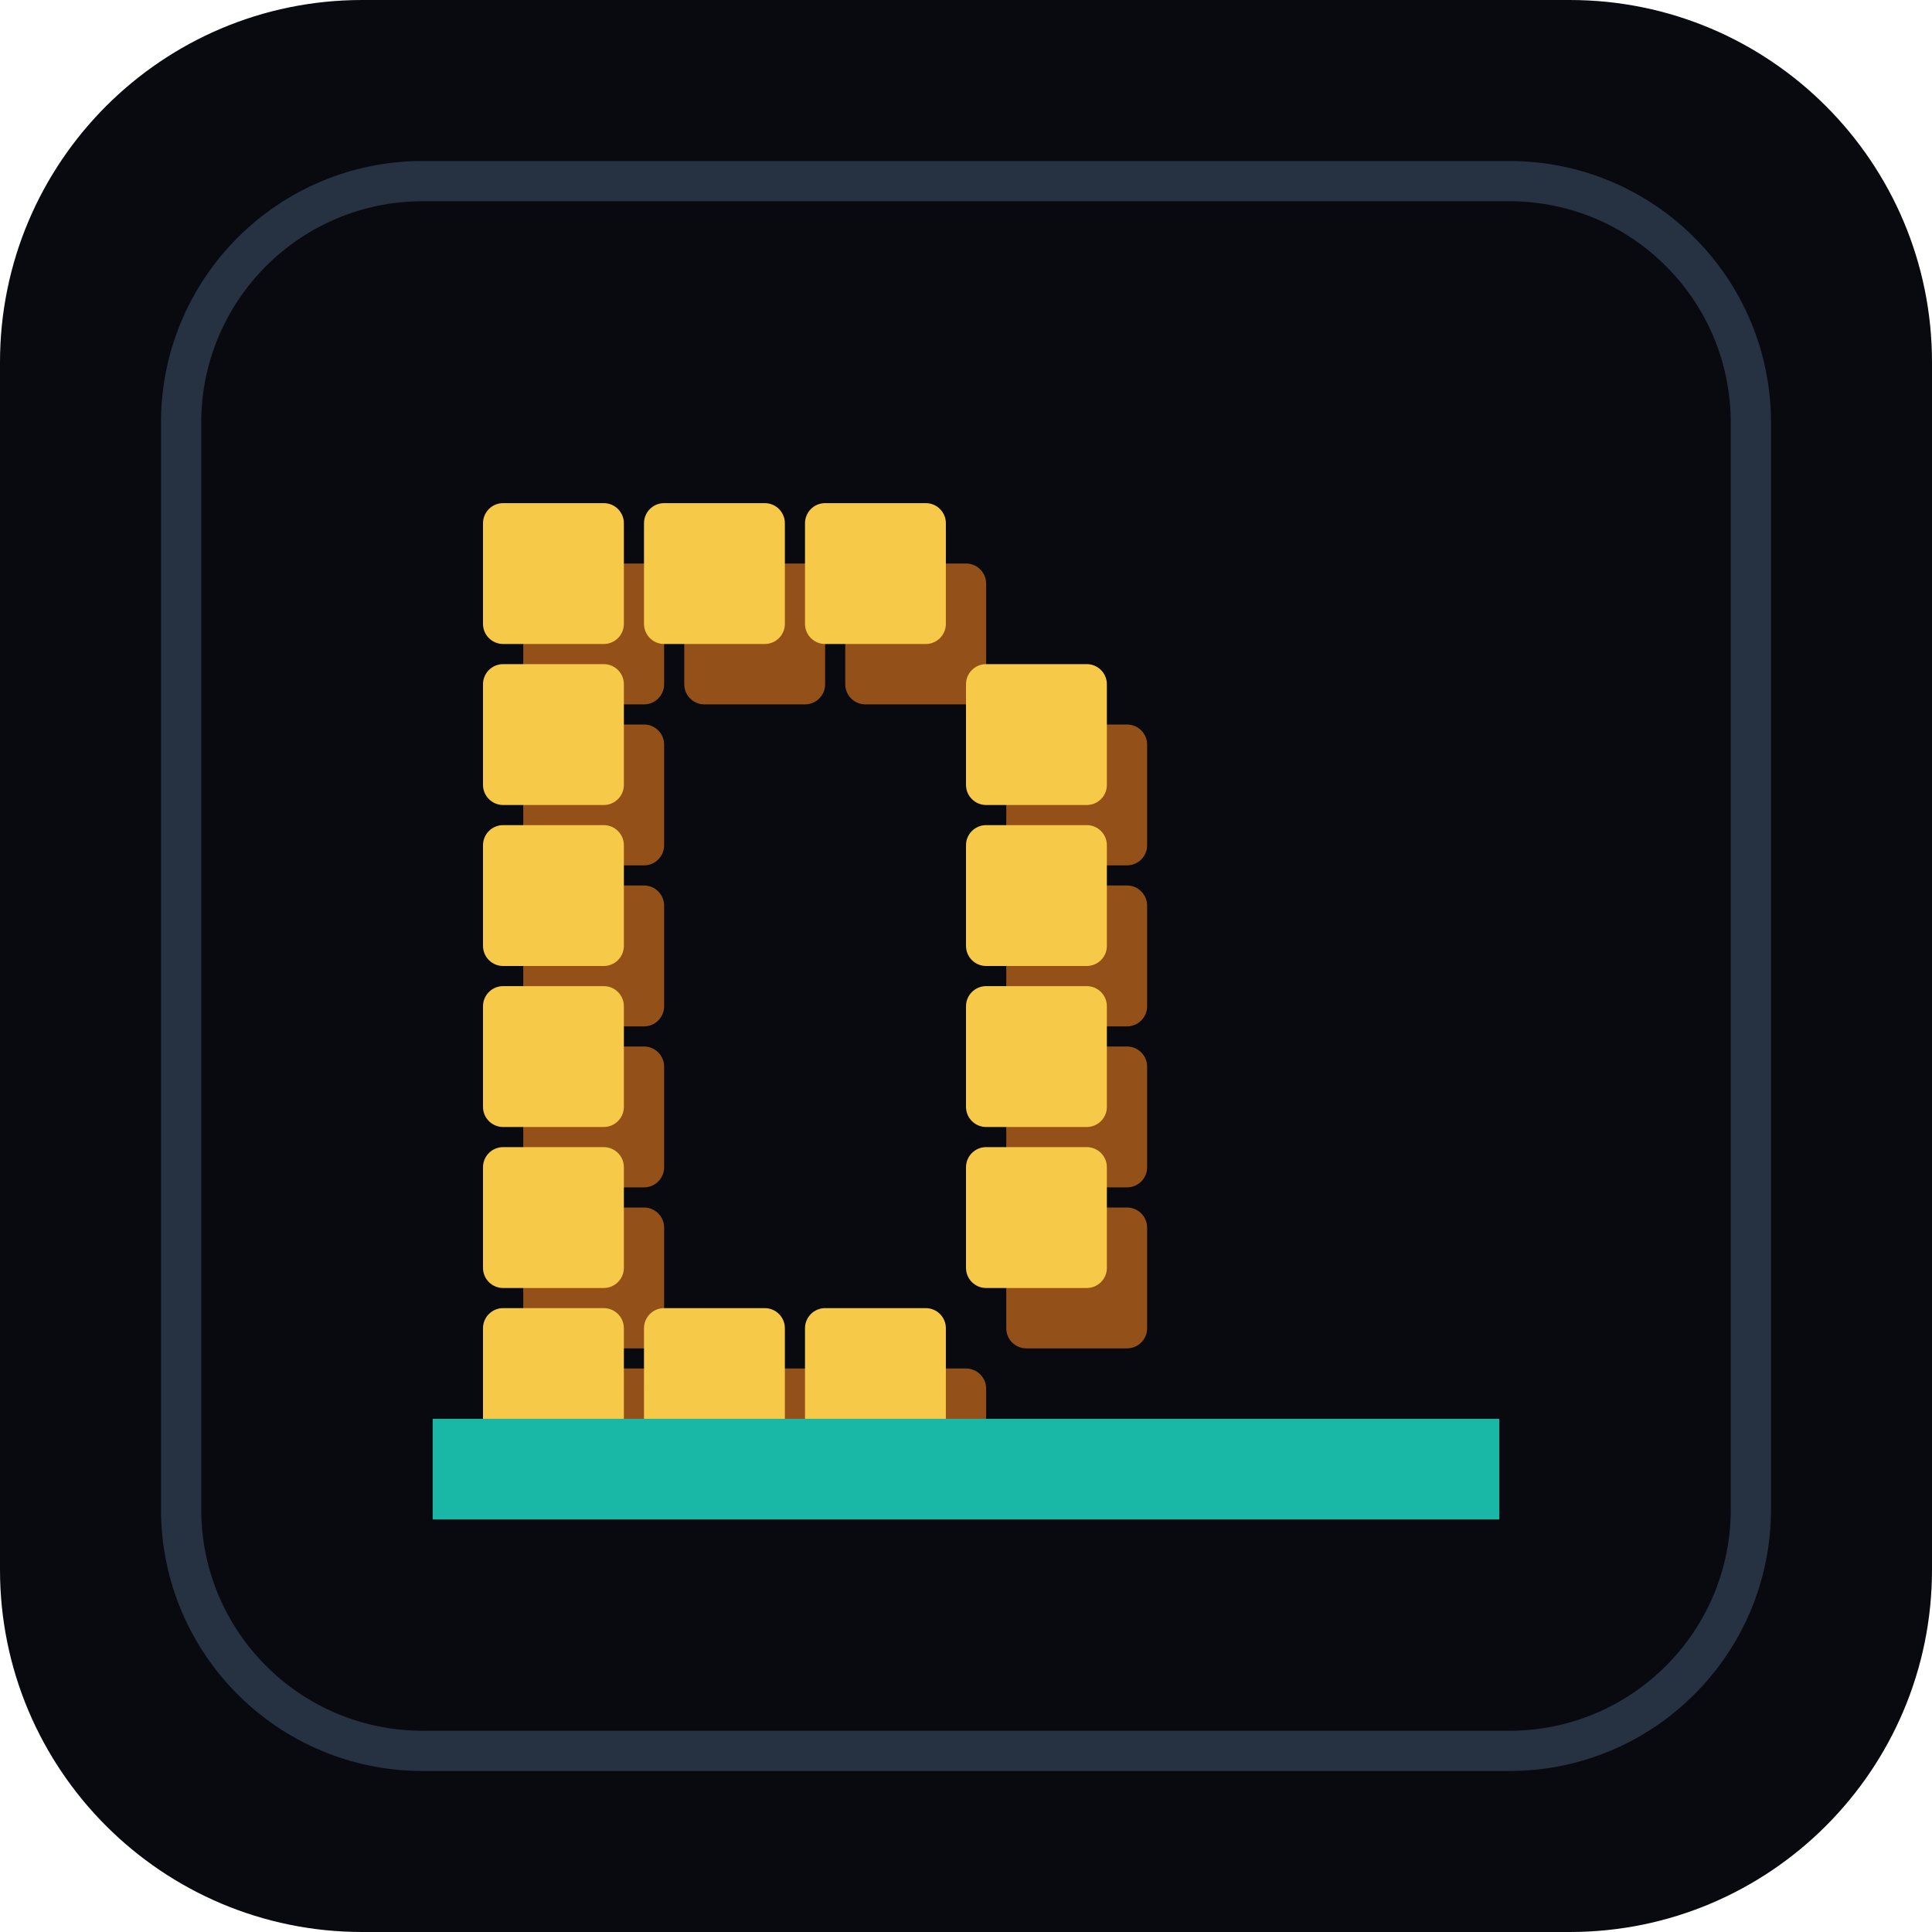
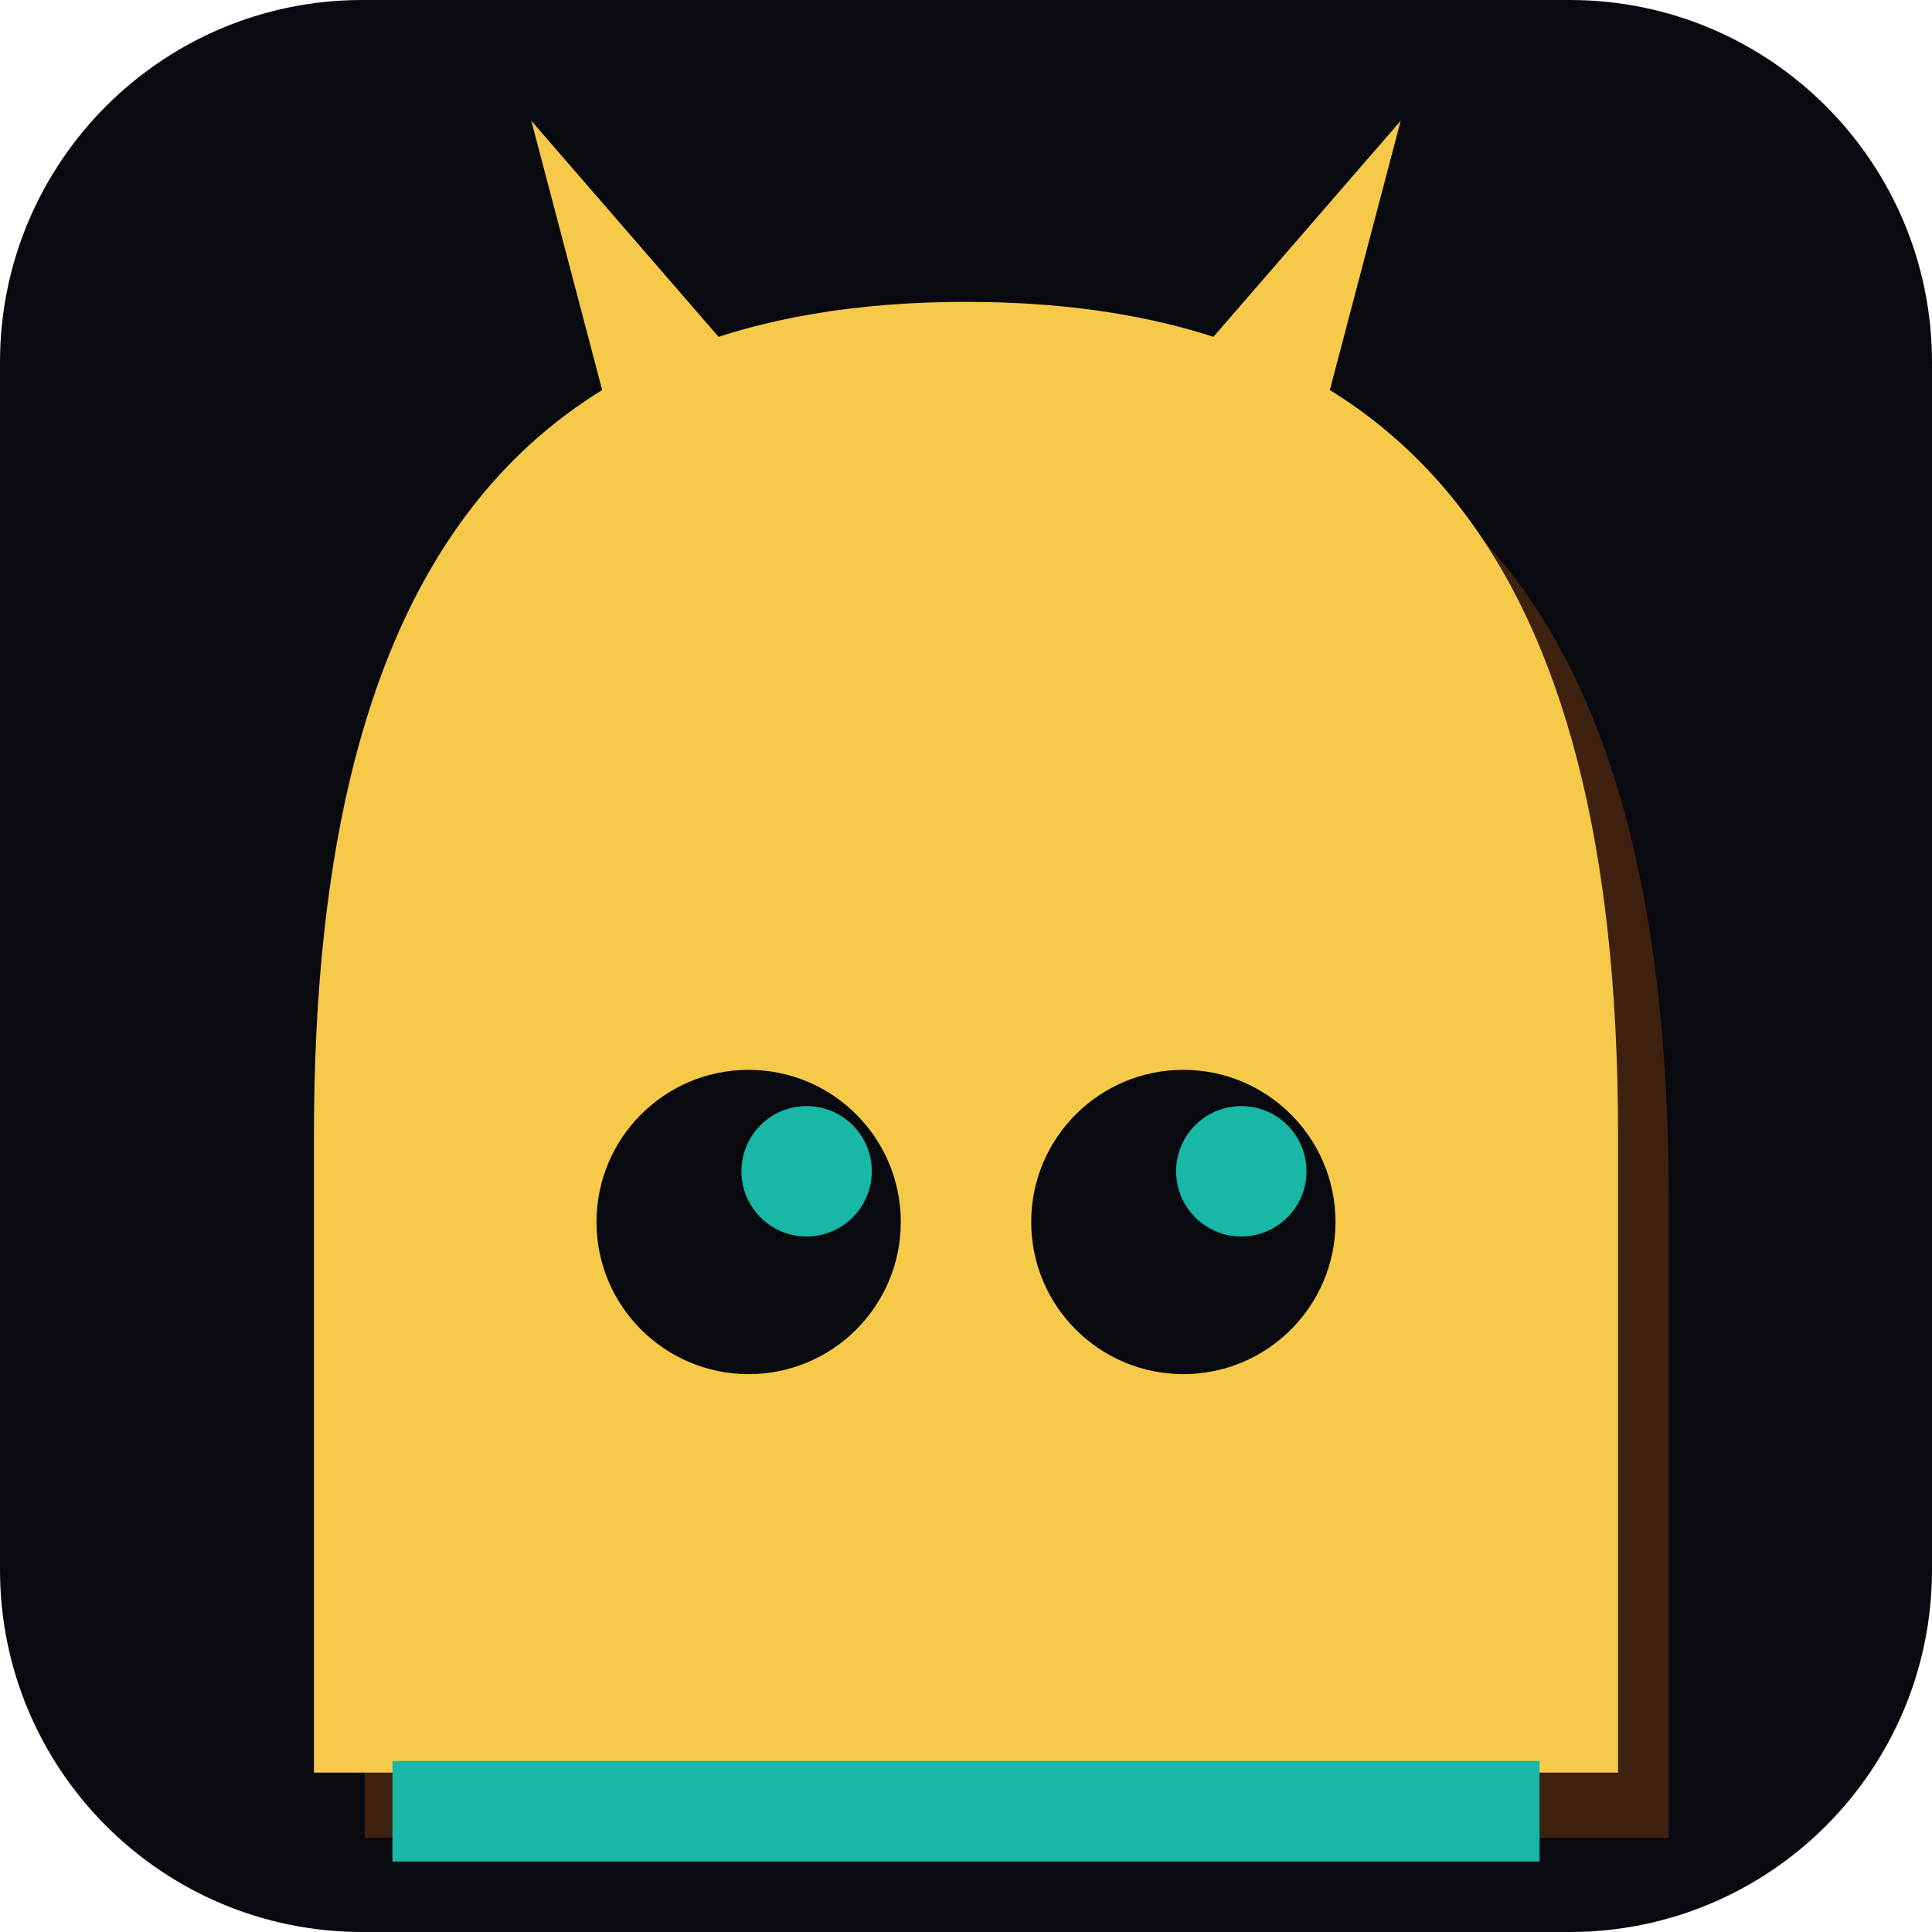
<svg xmlns="http://www.w3.org/2000/svg" width="96" height="96" viewBox="0 0 96 96" role="img" aria-labelledby="title desc">
-   <defs>
-     <rect id="px" width="7" height="7" rx="1" fill="currentColor" />
-     <g id="d-pixels">
-       <use href="#px" x="0" y="0" />
-       <use href="#px" x="8" y="0" />
-       <use href="#px" x="16" y="0" />
-       <use href="#px" x="0" y="8" />
-       <use href="#px" x="24" y="8" />
-       <use href="#px" x="0" y="16" />
-       <use href="#px" x="24" y="16" />
-       <use href="#px" x="0" y="24" />
-       <use href="#px" x="24" y="24" />
-       <use href="#px" x="0" y="32" />
-       <use href="#px" x="24" y="32" />
-       <use href="#px" x="0" y="40" />
-       <use href="#px" x="8" y="40" />
-       <use href="#px" x="16" y="40" />
-     </g>
-   </defs>
  <rect width="96" height="96" rx="18" fill="#080a0f" />
-   <rect x="9" y="9" width="78" height="78" rx="12" fill="none" stroke="#263142" stroke-width="2" />
-   <use href="#d-pixels" x="24" y="25" color="#080a0f" transform="translate(4 5)" opacity="0.95" />
-   <use href="#d-pixels" x="24" y="25" color="#9b5419" transform="translate(2 3)" opacity="0.95" />
-   <use href="#d-pixels" x="24" y="25" color="#f7c948" />
-   <path d="M24 73h48" stroke="#18b7a6" stroke-width="5" stroke-linecap="square" />
+   <g transform="translate(-6,-4.8) scale(0.36)">
+     <path d="M 60,258 L 60,170 C 60,90 90,55 150,55 C 210,55 240,90 240,170 L 240,258 Z" fill="#6b3310" transform="translate(7 9)" opacity="0.55" />
+     <path d="M 60,258 L 60,170 C 60,90 90,55 150,55 C 210,55 240,90 240,170 L 240,258 Z" fill="#f7c948" />
+     <path d="M 100,68 L 90,30 L 116,60" fill="#f7c948" />
+     <path d="M 200,68 L 210,30 L 184,60" fill="#f7c948" />
+     <circle cx="120" cy="182" r="21" fill="#080a0f" />
+     <circle cx="128" cy="175" r="9" fill="#18b7a6" />
+     <circle cx="180" cy="182" r="21" fill="#080a0f" />
+     <circle cx="188" cy="175" r="9" fill="#18b7a6" />
+   </g>
+   <path d="M22 90h52" stroke="#18b7a6" stroke-width="5" stroke-linecap="square" />
</svg>
